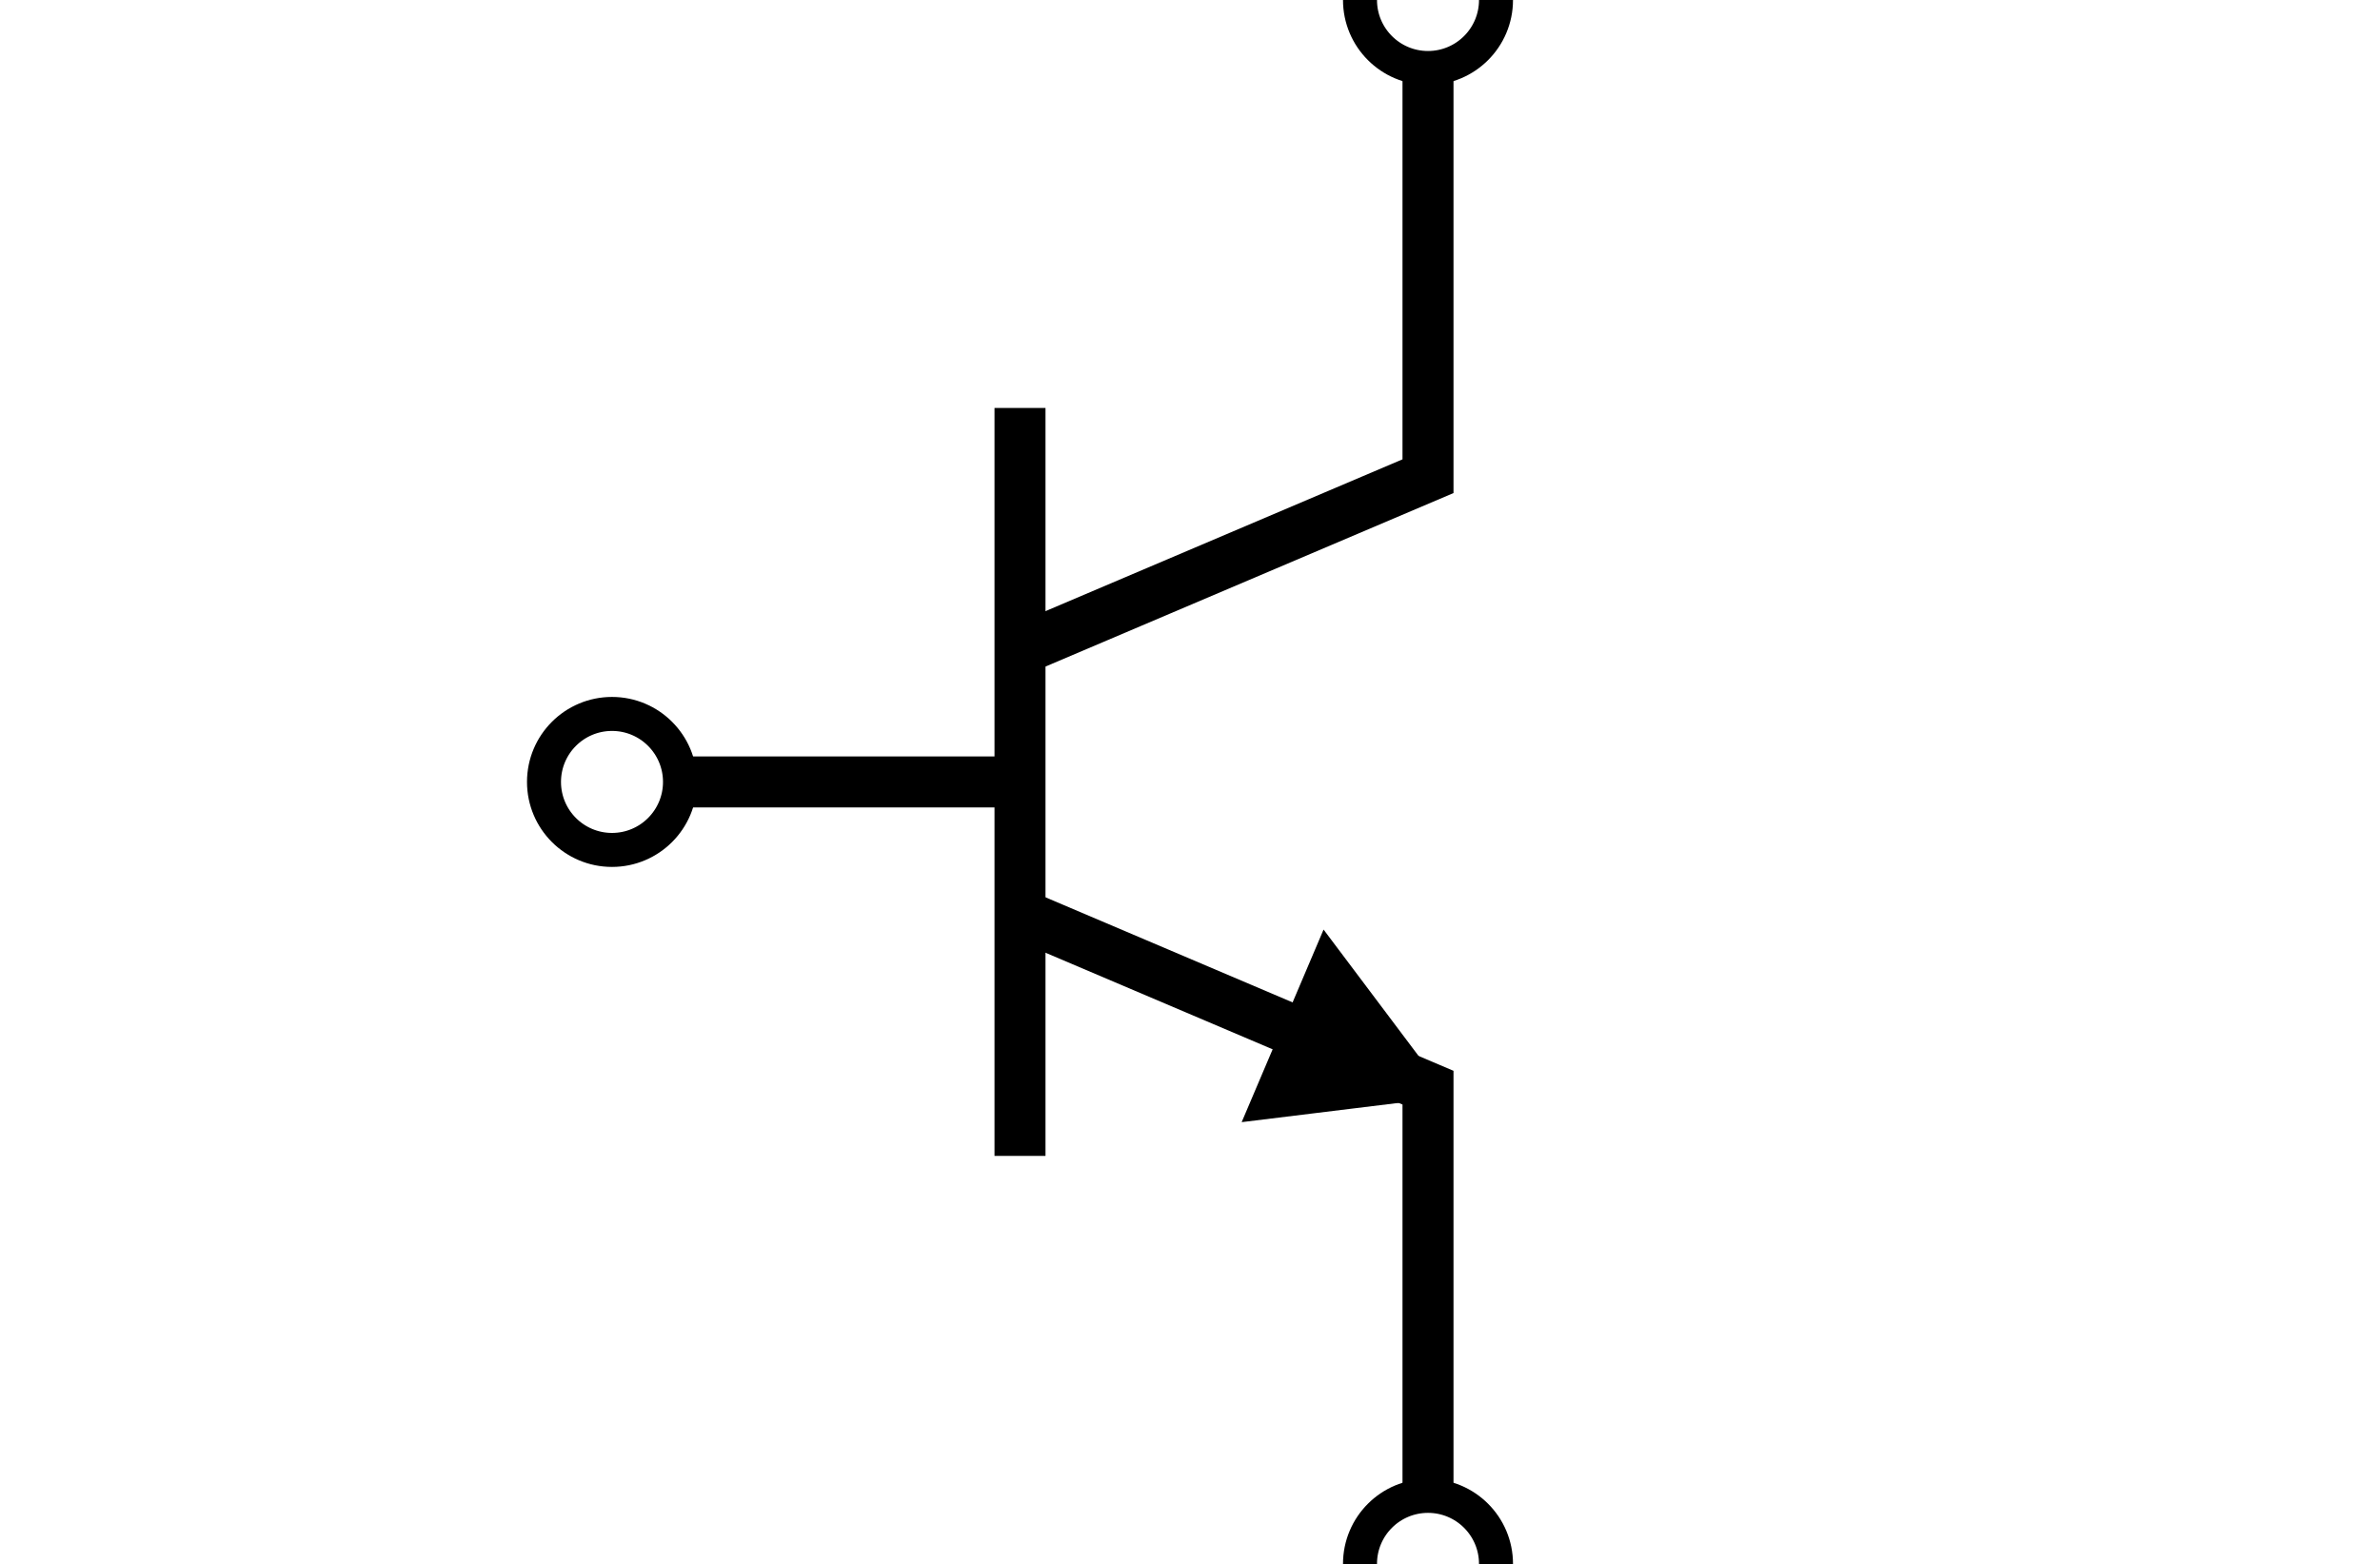
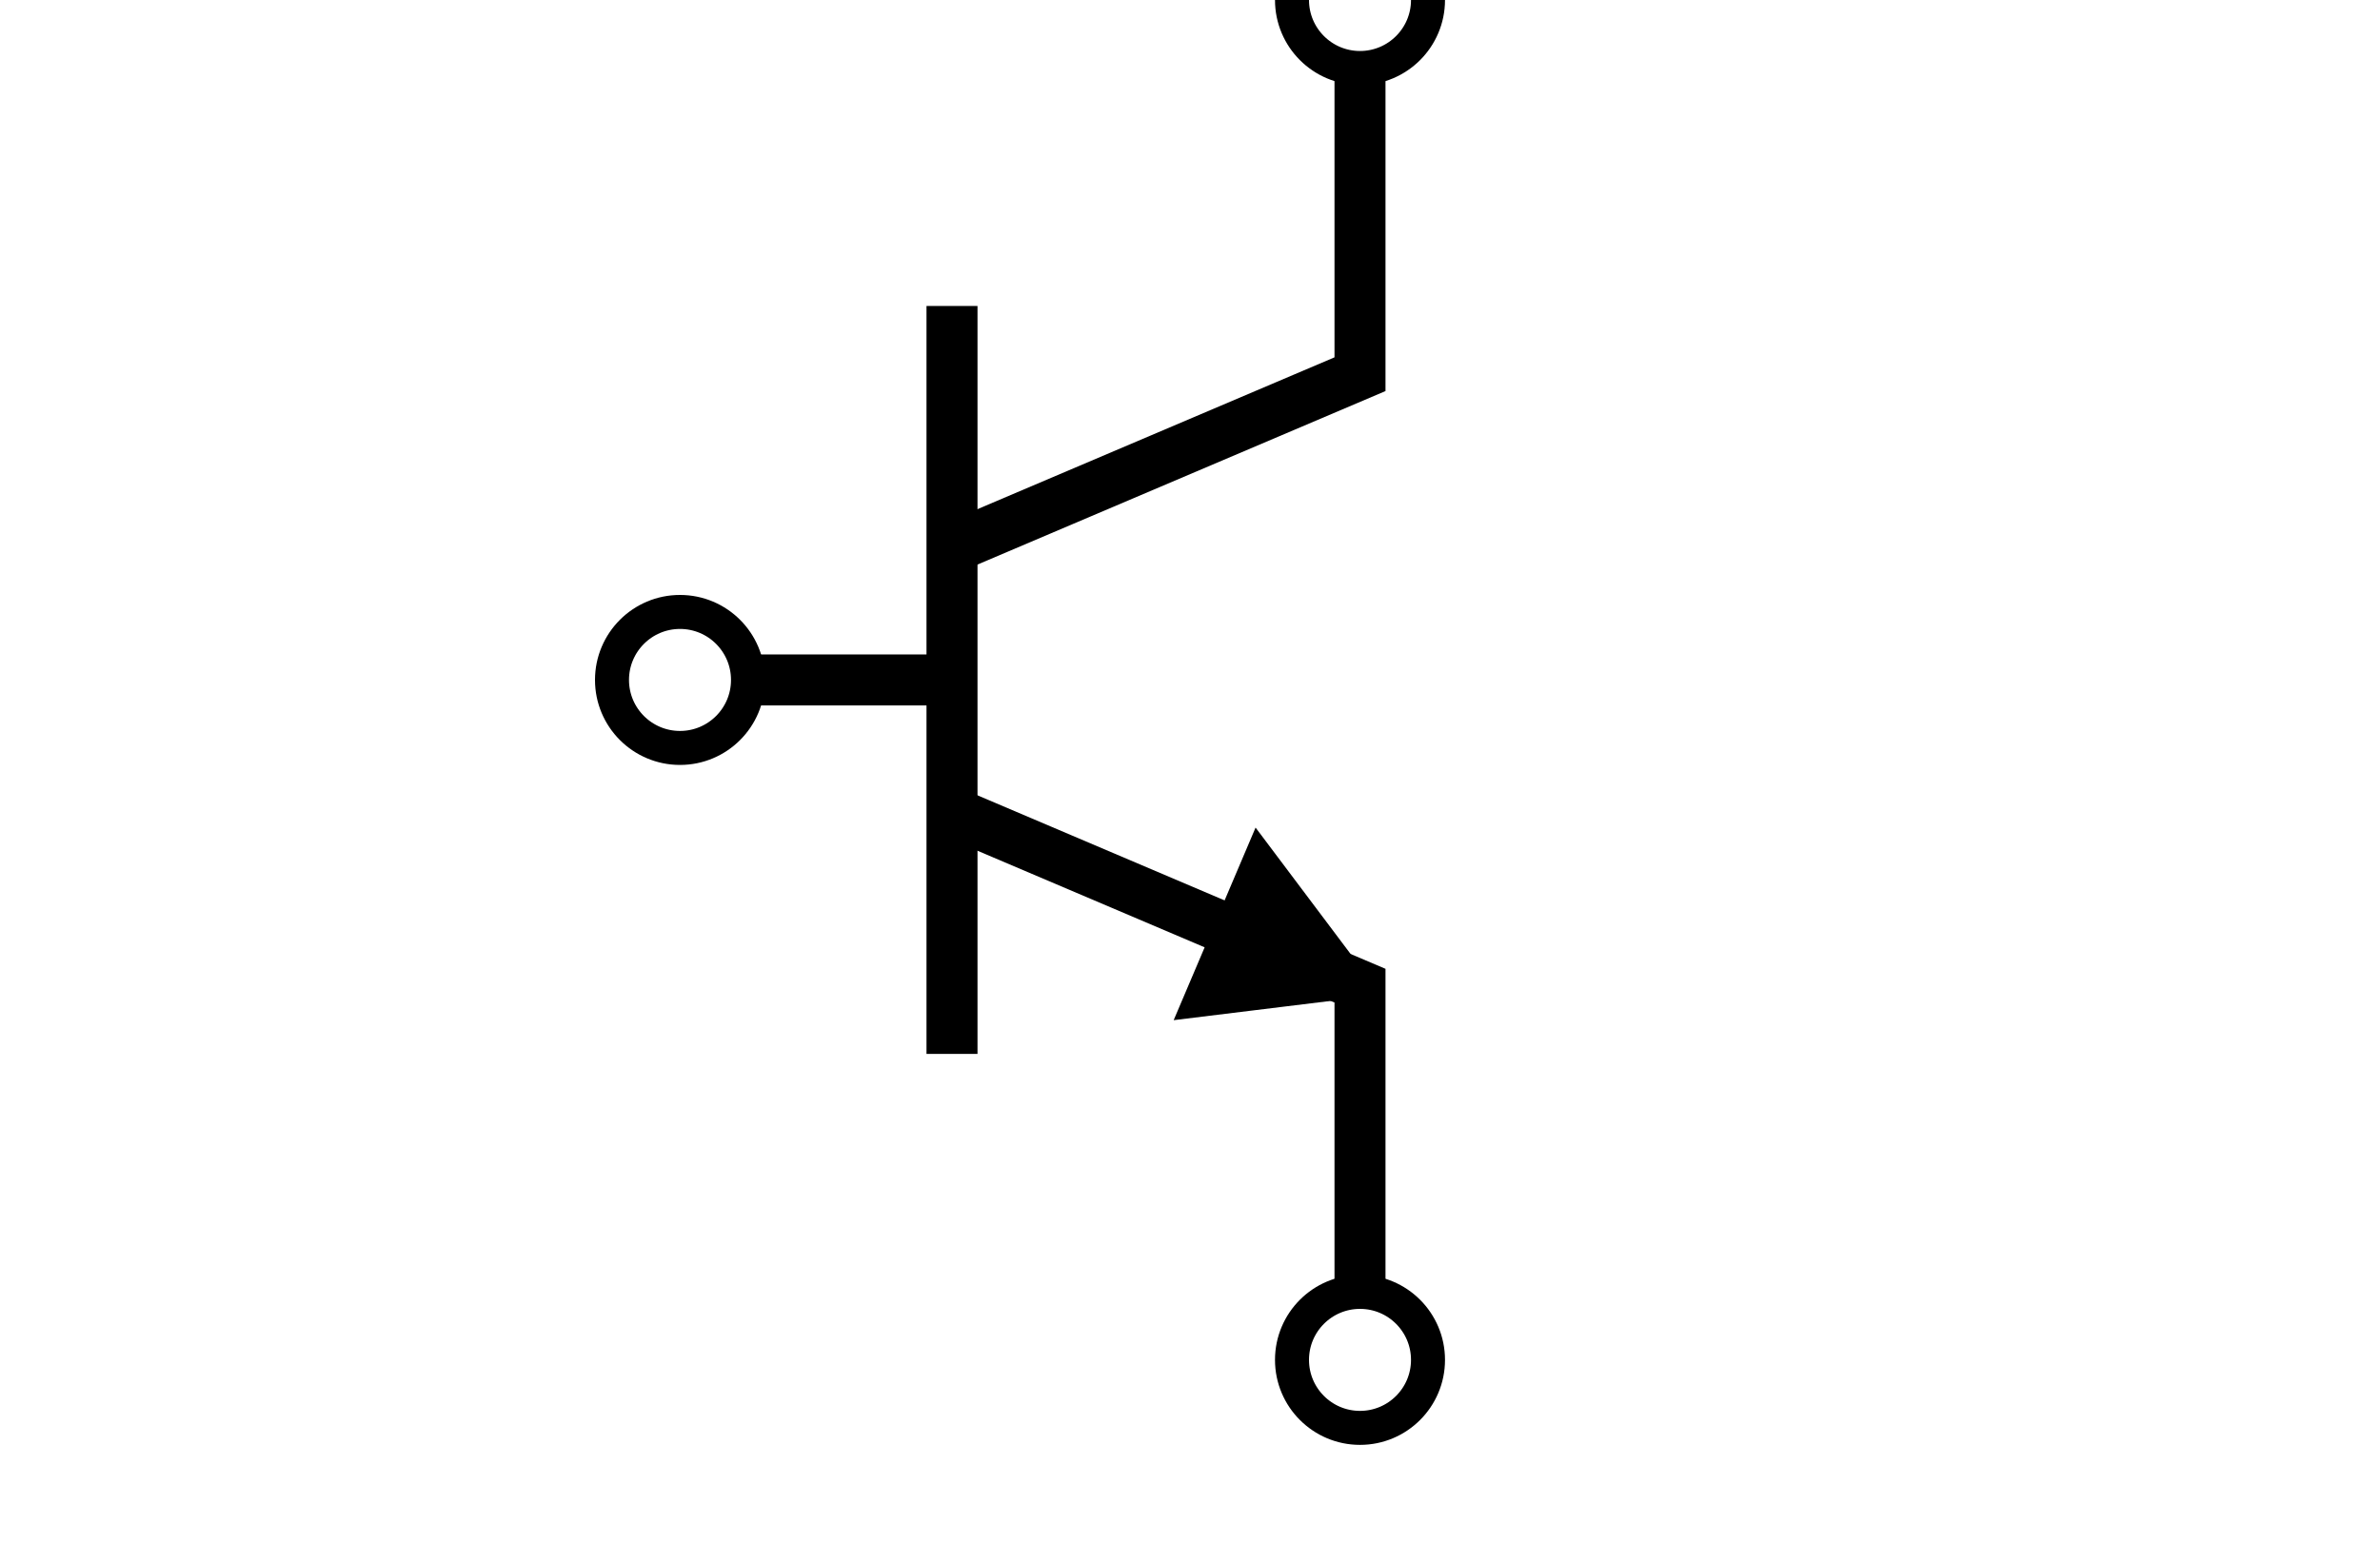
<svg xmlns="http://www.w3.org/2000/svg" viewBox="0 0 70 46" version="1.1" id="svg4">
  <defs id="defs4">
    <marker style="overflow:visible" id="Triangle" refX="0" refY="0" orient="auto-start-reverse" markerWidth="1" markerHeight="1" viewBox="0 0 1 1" preserveAspectRatio="xMidYMid">
      <path transform="scale(0.5)" style="fill:context-stroke;fill-rule:evenodd;stroke:context-stroke;stroke-width:1pt" d="M 5.77,0 -2.88,5 V -5 Z" id="path135" />
    </marker>
  </defs>
-   <path id="line1" style="stroke:#000000;stroke-width:1.5" d="M 30,12 V 34" />
-   <path id="line4" style="stroke:#000000;stroke-width:1.5" d="M 20,23 H 30" />
-   <circle id="port-collector" cx="42" cy="0" fill="none" stroke="none" r="2" style="stroke:#000000" />
-   <circle id="port-base" cx="18" cy="23" fill="none" stroke="none" r="2" style="stroke:#000000" />
-   <circle id="port-emitter" cx="42" cy="46" fill="none" stroke="none" r="2" style="stroke:#000000" />
-   <path style="fill:none;stroke:#000000;stroke-width:1.5;stroke-miterlimit:4.1;stroke-dasharray:none" d="M 30,19.11 42,14.007 V 2" id="path4" />
-   <path style="fill:none;stroke:#000000;stroke-width:1.5;stroke-miterlimit:4.1;stroke-dasharray:none" d="m 30,26.89 12,5.103 V 44" id="path4-5" />
-   <path style="fill:none;stroke:#000000;stroke-width:1;stroke-miterlimit:4.1;stroke-dasharray:none;marker-end:url(#Triangle)" d="m 30,26.89 9.356,3.979" id="path5" />
+   <path id="line1" style="stroke:#000000;stroke-width:1.5" d="M 28,9 V 31" />
+   <path id="line4" style="stroke:#000000;stroke-width:1.5" d="m 22,20 h 6" />
+   <circle id="port-collector" cx="40" cy="0" fill="none" stroke="none" r="2" style="stroke:#000000" />
+   <circle id="port-base" cx="20" cy="20" fill="none" stroke="none" r="2" style="stroke:#000000" />
+   <circle id="port-emitter" cx="40" cy="40" fill="none" stroke="none" r="2" style="stroke:#000000" />
+   <path style="fill:none;stroke:#000000;stroke-width:1.5;stroke-miterlimit:4.1;stroke-dasharray:none" d="M 28,16.11 40,11.007 V 2" id="path4" />
+   <path style="fill:none;stroke:#000000;stroke-width:1.5;stroke-miterlimit:4.1;stroke-dasharray:none" d="m 28,23.89 12,5.103 V 38" id="path4-5" />
+   <path style="fill:none;stroke:#000000;stroke-width:1;stroke-miterlimit:4.1;stroke-dasharray:none;marker-end:url(#Triangle)" d="m 28,23.89 9.356,3.979" id="path5" />
</svg>
